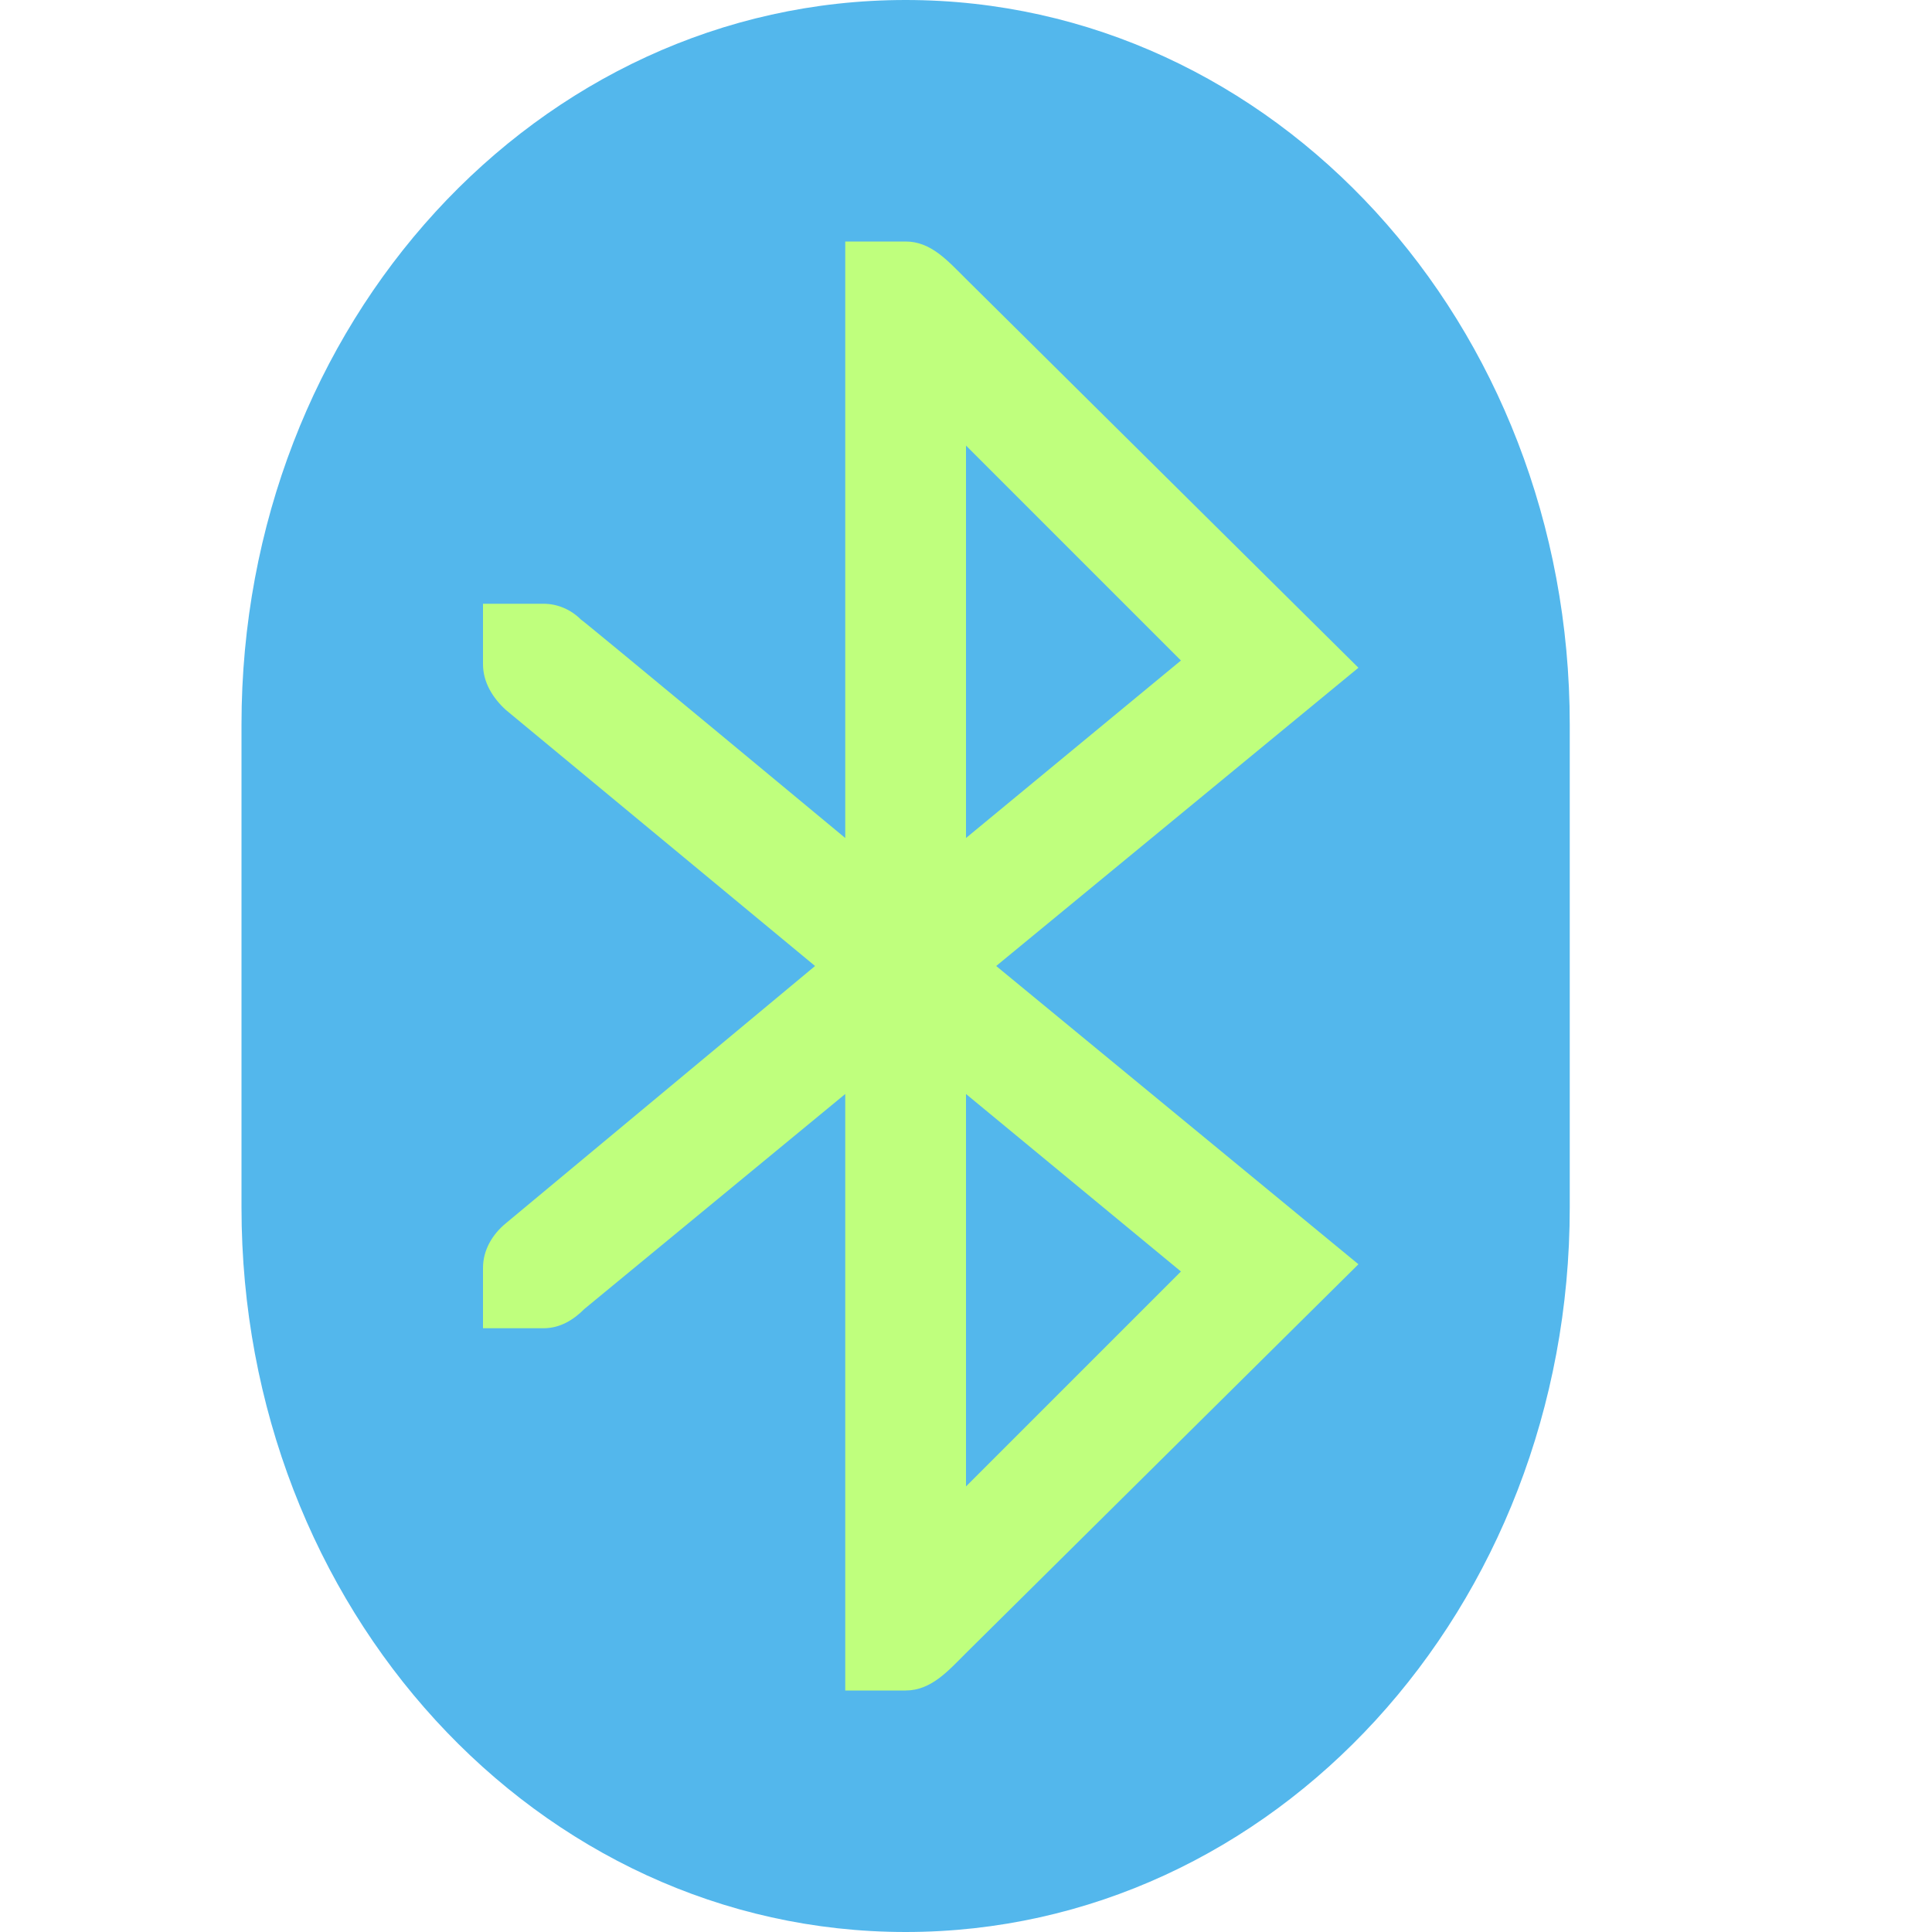
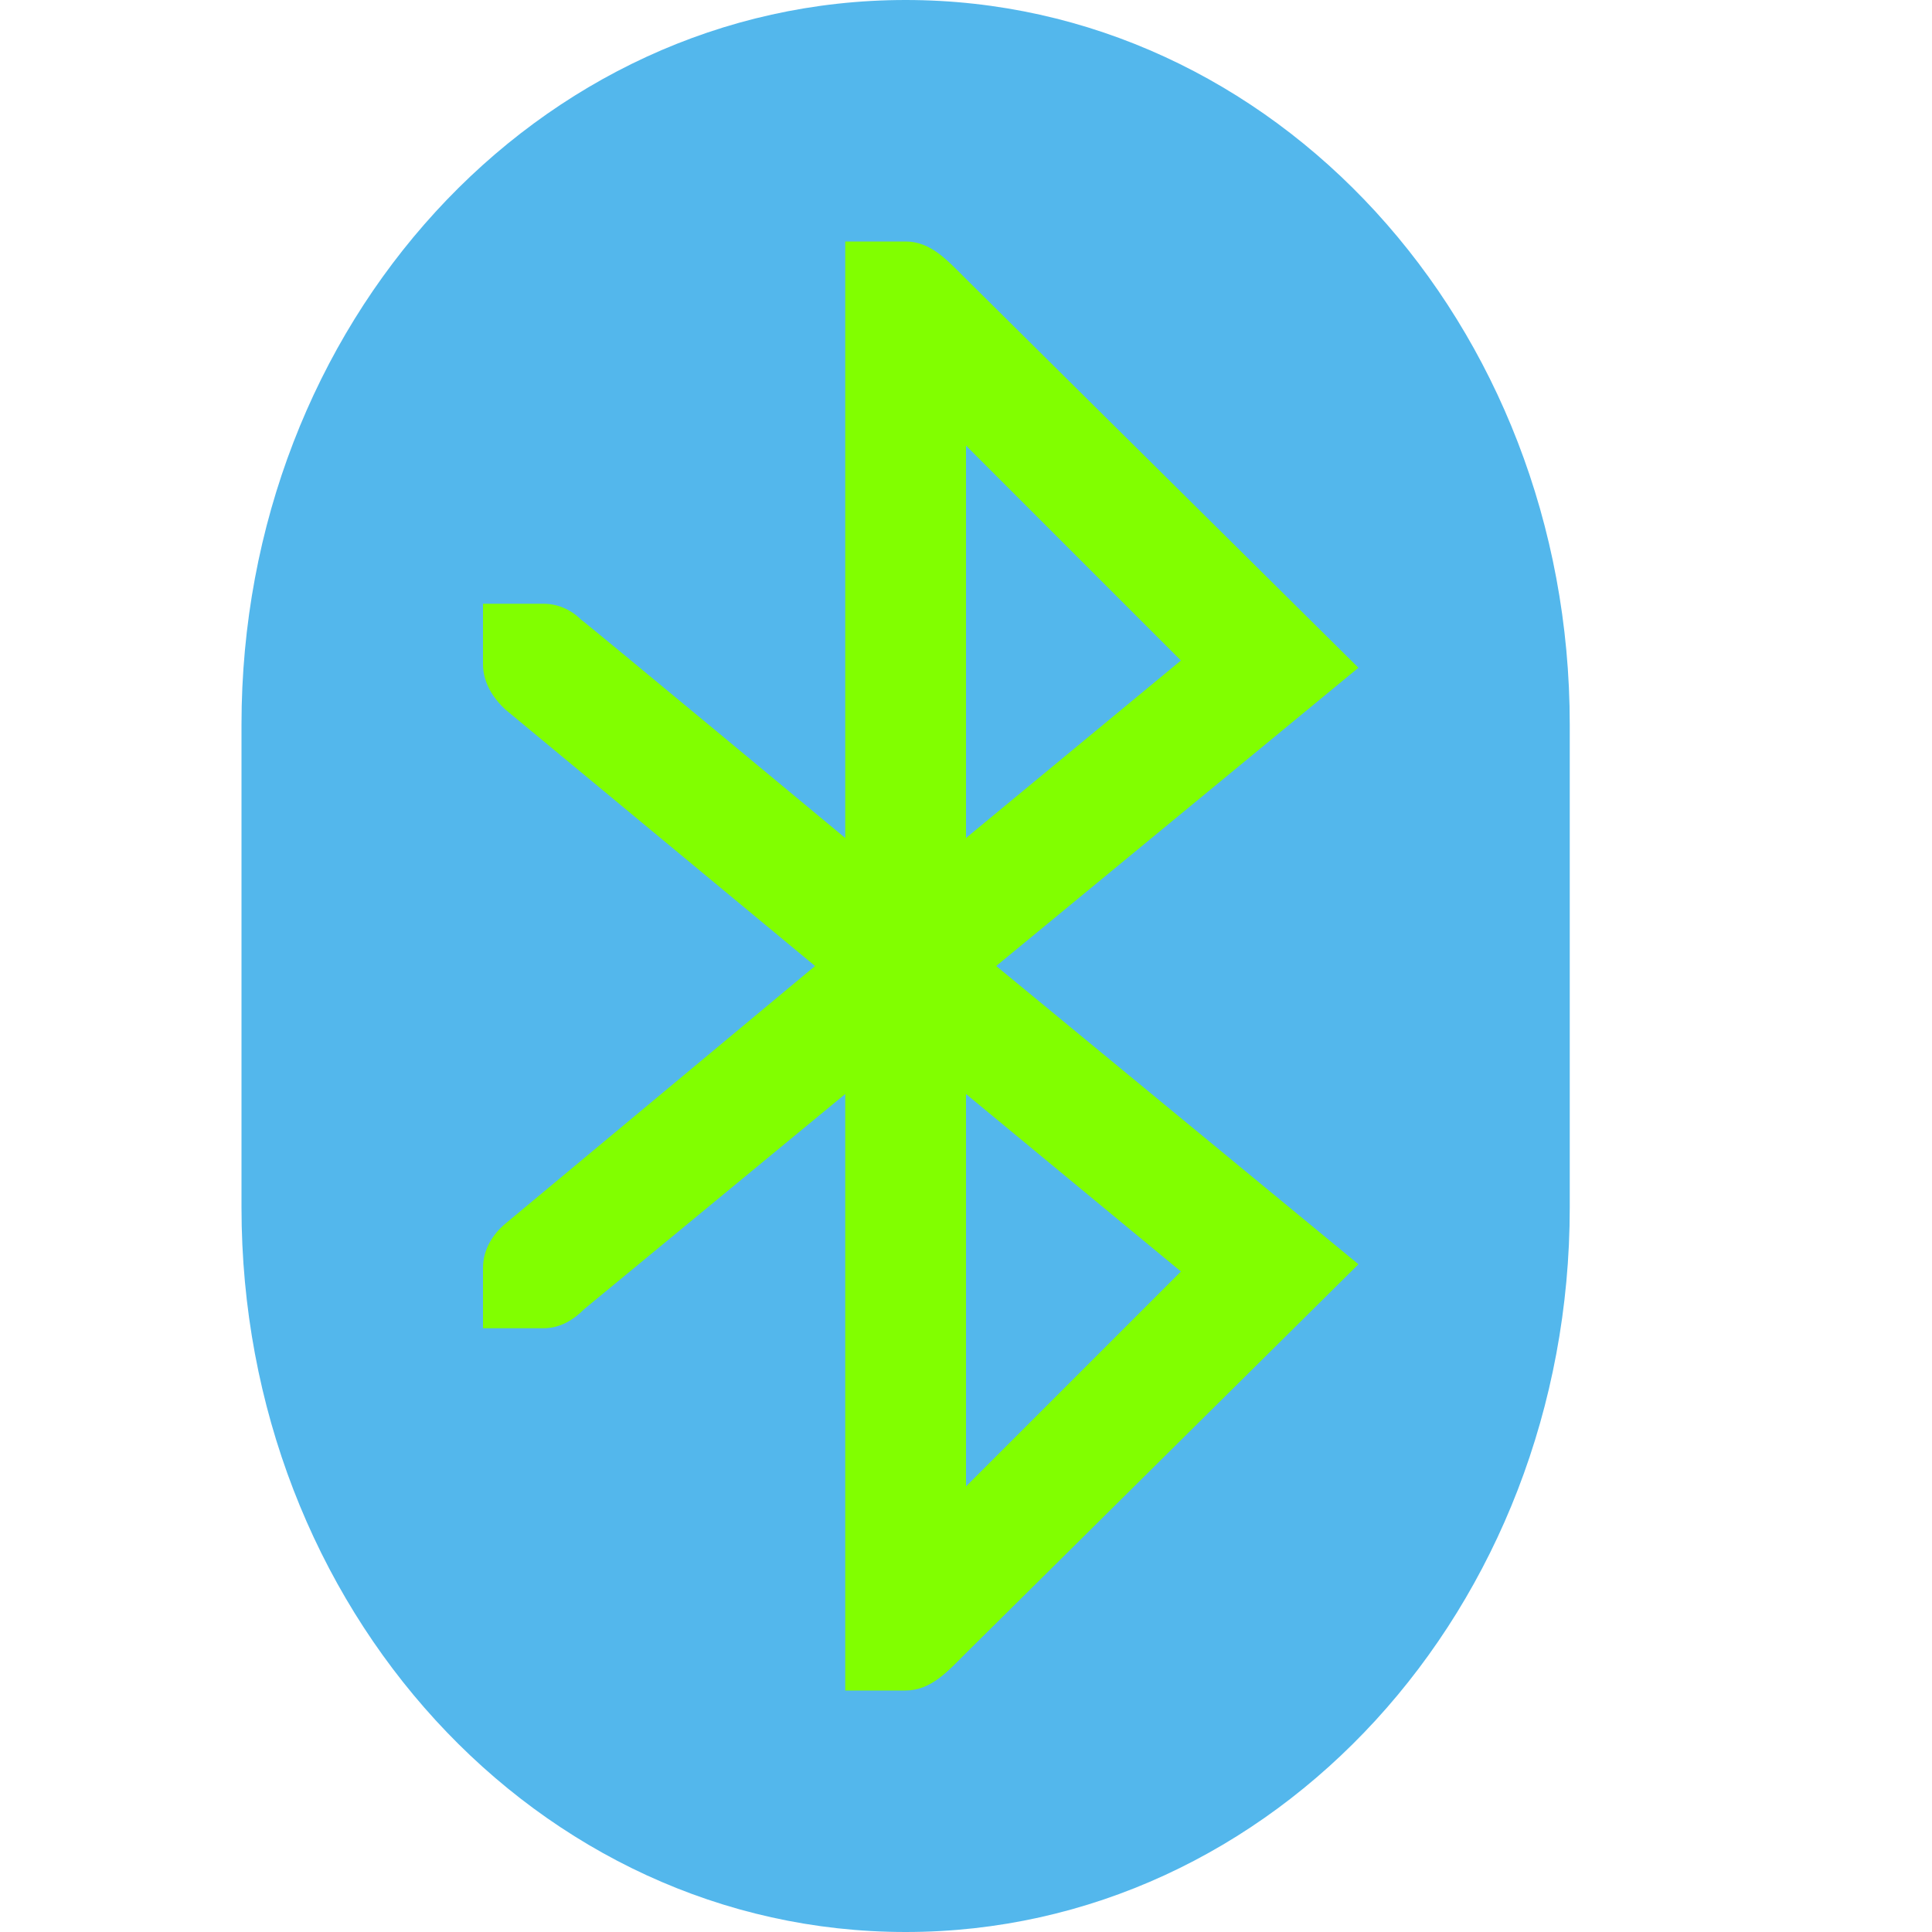
- <svg xmlns="http://www.w3.org/2000/svg" width="16" height="16" version="1.1" id="svg4">
+ <svg xmlns="http://www.w3.org/2000/svg" id="svg4" version="1.1" height="16" width="16">
  <defs id="defs8" />
-   <ellipse style="fill:#bfff7d;stroke-width:0.957;fill-opacity:1" id="path50" cx="7.695" cy="7.966" rx="4.78" ry="7.288" />
-   <path style="" d="M 7.5,0 C 4.45,0 2,2.68 2,6 V 10 C 2,13.32 4.45,16 7.5,16 10.55,16 13,13.32 13,10 V 6 C 13,2.68 10.55,0 7.5,0 Z M 7,2 H 7.5 C 7.71,2 7.848,2.159 8,2.31 L 11.25,5.53 8.25,8 11.25,10.47 8,13.69 C 7.852,13.838 7.711,14 7.5,14 H 7 V 9.06 L 4.84,10.84 C 4.75,10.93 4.64,11 4.5,11 H 4 V 10.5 C 4,10.35 4.08,10.22 4.19,10.13 L 6.75,8 4.19,5.88 C 4.08,5.78 4,5.65 4,5.5 V 5 H 4.5 C 4.62,5 4.73,5.05 4.81,5.13 4.82,5.13 7,6.94 7,6.94 Z M 8,3.69 V 6.94 L 9.78,5.47 Z M 8,9.06 V 12.31 L 9.78,10.53 Z" color="#53b7ec" fill="#53b7ec" id="path2" />
+   <ellipse ry="7.288" rx="4.78" cy="7.966" cx="7.695" id="path50" style="fill:#81ff00;stroke-width:0.957;fill-opacity:1" />
+   <path id="path2" fill="#53b7ec" color="#53b7ec" d="M 7.5,0 C 4.45,0 2,2.68 2,6 V 10 C 2,13.32 4.45,16 7.5,16 10.55,16 13,13.32 13,10 V 6 C 13,2.68 10.55,0 7.5,0 Z M 7,2 H 7.5 C 7.71,2 7.848,2.159 8,2.31 L 11.25,5.53 8.25,8 11.25,10.47 8,13.69 C 7.852,13.838 7.711,14 7.5,14 H 7 V 9.06 L 4.84,10.84 C 4.75,10.93 4.64,11 4.5,11 H 4 V 10.5 C 4,10.35 4.08,10.22 4.19,10.13 L 6.75,8 4.19,5.88 C 4.08,5.78 4,5.65 4,5.5 V 5 H 4.5 C 4.62,5 4.73,5.05 4.81,5.13 4.82,5.13 7,6.94 7,6.94 Z M 8,3.69 V 6.94 L 9.78,5.47 Z M 8,9.06 V 12.31 L 9.78,10.53 Z" style="" />
</svg>
